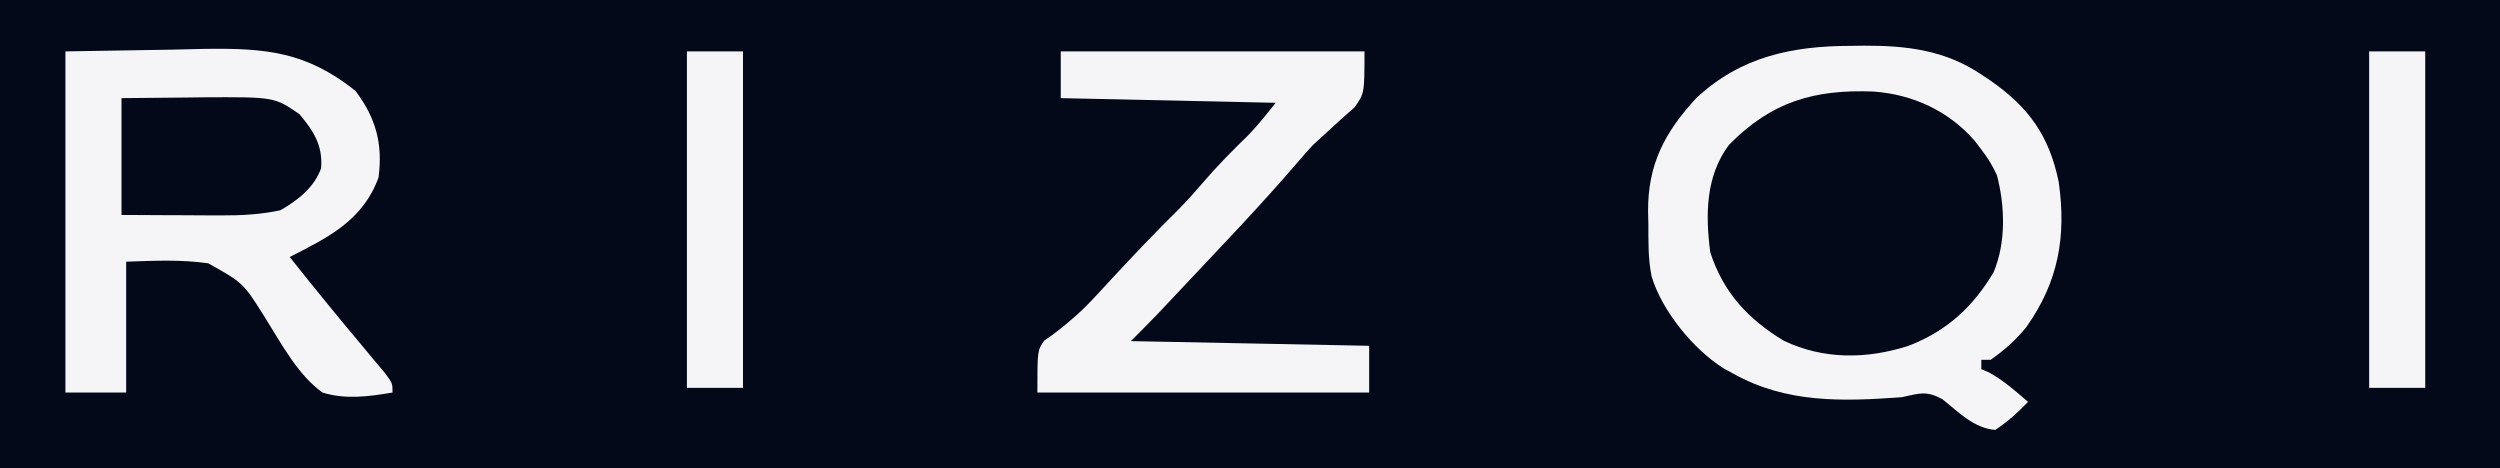
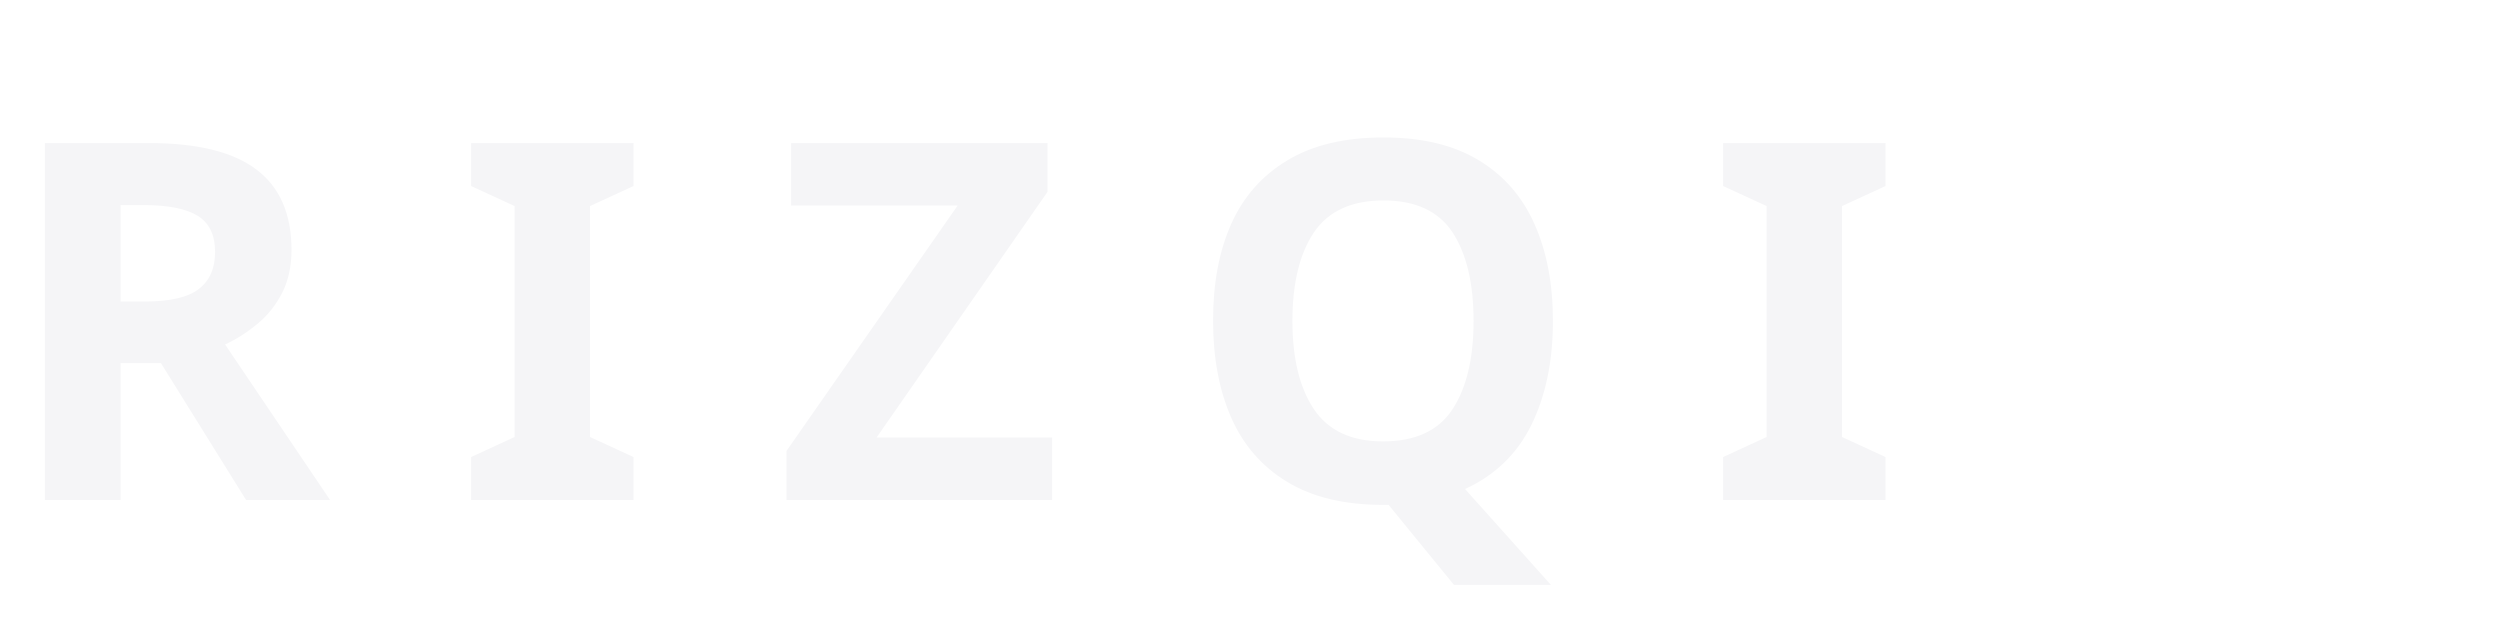
- <svg xmlns="http://www.w3.org/2000/svg" viewBox="245 575 535 100">
-   <path fill="#04091a" d="M0 0h1024v1024H0z" />
-   <path fill="#155e46" d="m365 176 82.875-.062 26.082-.028c10.582-.005 10.582-.005 15.55-.005q5.16-.002 10.318-.01 6.614-.011 13.227-.008 2.407 0 4.813-.006c14.224-.033 28.7.02 42.76 2.369l2.368.392C588.175 183.08 612.061 195.83 630 214l2.61 2.613c23.693 24.835 32.24 55.384 31.513 89.018-.926 25.366-13.21 48.95-30.123 67.369l-2.21 2.46C612.95 395.42 588.015 404.635 562 411c5.739 6.679 11.846 12.956 18.063 19.188l2.288 2.302c4.17 4.159 8.428 8.147 12.891 11.989 2.204 1.907 4.32 3.903 6.446 5.896 16.176 14.569 39.698 30.007 61.437 34.188 6.428 1.244 6.428 1.244 9.176 2.43 4.14 1.545 8.396 1.984 12.761 2.57l2.827.391c6.692.908 13.369 1.641 20.111 2.046-1.613 3.225-4.95 3.73-8.187 4.875l-2.252.798c-33.332 11.2-70.163 10.066-101.811-5.548-14.09-7.199-26.813-16.282-38.445-27.004a246 246 0 0 0-6.43-5.683c-4.157-3.62-8.013-7.509-11.875-11.438l-2.437-2.375c-2.147-2.199-4.162-4.442-6.188-6.75-4.813-5.373-9.857-10.505-14.937-15.625l-2.435-2.473c-12.463-12.484-27.27-21.306-43.102-28.853q-1.942-.946-3.857-1.946c-4.73-2.465-9.433-4.223-14.544-5.728l-2.203-.668A925 925 0 0 0 444 382v-1l3.408-.025q15.912-.116 31.824-.263 8.18-.076 16.36-.134 7.898-.056 15.795-.136 3.01-.028 6.02-.045c2.815-.017 5.63-.046 8.445-.078l2.502-.007c4.925-.07 8.961-.789 13.646-2.312q2.743-.451 5.5-.812c22.076-3.63 40.373-14.884 53.465-33.079 13.692-20.919 17.062-45.285 12.84-69.722-4.9-20.621-16.682-37.118-34.724-48.356A487 487 0 0 0 574 223l-2.148-1.277C527.078 197.38 437.68 211.216 410 211v290h-45z" />
-   <path fill="#e6c977" d="m530 221 2.309.57c17.716 4.616 33.42 15.24 43.691 30.43a139 139 0 0 1 8 16l.878 2.007c2.67 6.854 2.567 13.59 2.497 20.868l.035 3.645c-.058 17.757-6.367 33.434-18.41 46.48l-1.64 1.918c-5.423 5.984-12.504 9.955-19.36 14.082l-2.086 1.32c-16.065 9.232-36.902 8.367-54.217 4.08-19.862-5.507-33.952-18.2-44.697-35.4l-1.613-2.52c-1.515-2.709-2.532-5.349-3.512-8.293l-1.008-2.957c-3.951-14.72-4.255-34.333 2.133-48.23l.797-1.79c8.667-19.067 23.705-32.4 43.203-40.21 13.548-4.79 29.17-6.542 43-2" />
-   <path fill="#155e46" d="M680 710c4.623 3.738 8.637 8.327 9.454 14.343l-.063 3.587-.04 3.906-.101 4.039q-.03 2.055-.055 4.11-.07 5.008-.195 10.015a63433 63433 0 0 1-143.225.385l-3.04.005c-16.253.03-32.506.086-48.759.15q-25.008.097-50.016.119-15.436.014-30.873.096-10.58.055-21.159.04c-4.072-.005-8.143.002-12.215.04q-5.59.048-11.18.011a329 329 0 0 0-5.964.058c-8.423-.1-8.423-.1-11.705-2.404-3.461-3.846-4.601-6.816-4.45-12.09l.059-3.623.152-3.725.082-3.806q.106-4.629.293-9.256-2.144.181-4.285.387l-2.41.217c-3.48.598-5.652 2.131-8.305 4.396-2.108 3.27-2.24 5.916-2.238 9.762l-.05 3.392a701 701 0 0 0-.015 7.008c-.155 8.767-1.769 14.743-7.908 21.143-12.07 8.759-24.171 9.853-38.789 8.695-7.284-1.484-13.128-5.43-18-11-4.47-6.93-5.84-13.823-5-22 .985-3.824 2.112-7.521 4-11 3.937-1.312 6.125-.243 10 1l-1 3.188c-1.67 6.8-2.654 15.282.375 21.812 4.41 5.04 9.162 7.597 15.852 8.375 9.248.173 17.147-.288 24.265-6.547 4.973-6.03 4.97-11.778 5.07-19.265.3-17.425.3-17.425 7.438-24.563 5.82-4.082 12.073-3.336 18.875-3.187L357 708v32h287l-3-8c-.753-5.172-.681-9.555 1.563-14.312C653.47 705.66 665.017 702.664 680 710" />
-   <path fill="#04091a" d="m641.188 584.813 2.712-.038c9.302-.02 17.481.981 25.288 6.288l1.807 1.21c8.175 5.691 12.559 11.83 14.571 21.68 1.66 11.66-.062 21.382-6.945 31.063-2.306 2.823-4.639 4.883-7.621 6.984h-2v2l1.625.688c3.16 1.746 5.643 3.952 8.375 6.312-2.257 2.335-4.28 4.187-7 6-4.631-.365-7.87-3.828-11.367-6.602-3.46-1.837-4.824-1.228-8.633-.398-12.632.92-24.689 1.321-36-5l-2.086-1.129c-6.52-4.085-13.268-12.35-15.472-19.741-.782-3.765-.668-7.547-.692-11.38l-.062-2.488c-.064-10.064 3.538-16.93 10.312-24.262 9.513-8.902 20.581-11.179 33.188-11.187" />
-   <path fill="#d0af5c" d="m530 221 2.309.57c17.716 4.616 33.42 15.24 43.691 30.43a139 139 0 0 1 8 16l.878 2.007c2.67 6.854 2.567 13.59 2.497 20.868l.035 3.645c-.058 17.757-6.367 33.434-18.41 46.48l-1.64 1.918c-5.423 5.984-12.504 9.955-19.36 14.082l-2.086 1.32c-16.065 9.232-36.902 8.367-54.217 4.08-19.862-5.507-33.952-18.2-44.697-35.4l-1.613-2.52c-1.515-2.709-2.532-5.349-3.512-8.293l-1.008-2.957c-3.951-14.72-4.255-34.333 2.133-48.23l.797-1.79c8.667-19.067 23.705-32.4 43.203-40.21 13.548-4.79 29.17-6.542 43-2m-42 9a167 167 0 0 0-.25 4.375c-.23 2.457-.23 2.457-.75 4.625-2.562 2.063-2.562 2.063-5 3 3 1.333 3 1.333 6 0l-1.836.96c-14.643 8.156-24.017 20.662-28.601 36.602-1.613 6.778-2.328 13.483-2.563 20.438l-2.875-.625L449 299c-2.397 2.397-2.347 3.079-2.437 6.375.306 11.839 7.27 20.768 14.437 29.625l1.34 1.84c8.162 10.95 24.566 18.263 37.66 21.16 3.555.409 7.05.477 10.625.438l2.89-.02c19.362-.421 35.913-7.696 50.06-20.809C570.45 330.213 578 318.513 578 308h-8c-1.125-7.625-1.125-7.625 0-11 .994-15.776-2.358-28.467-12.792-40.69-7.08-7.913-15.243-13.545-25.208-17.31 14.416 4.938 25.894 14.055 32.938 27.75A302 302 0 0 1 570 278l1-3c3.563-1.187 3.563-1.187 7-2v5l-1-3-4 1 1 5h6c-.604-12.09-5.748-21.528-13-31l-2.187-3.062c-2.026-2.166-3.028-2.288-5.813-2.938l-.762-1.781c-4.527-8.112-17.666-11.722-26.023-14.309L529 227l-1.89-.544c-8.936-1.93-32.025-3.54-39.11 3.544" />
-   <path fill="#f5f5f7" d="m259 586 22.75-.375 7.104-.166c13.078-.176 21.71.622 32.209 8.979 4.41 5.832 5.894 11.39 4.937 18.562-3.357 9.187-10.74 12.79-19 17a890 890 0 0 0 15.703 19.238L325 652l2.297 2.73C329 657 329 657 329 659c-5.044.858-10.048 1.543-15 0-5.34-3.855-8.756-10.44-12.212-15.923-4.724-7.539-4.724-7.539-12.224-11.73-5.979-.837-11.44-.553-17.564-.347v28h-13z" />
-   <path fill="#f5f5f7" d="m641.188 584.813 2.712-.038c9.302-.02 17.481.981 25.288 6.288l1.807 1.21c8.175 5.691 12.559 11.83 14.571 21.68 1.66 11.66-.062 21.382-6.945 31.063-2.306 2.823-4.639 4.883-7.621 6.984h-2v2l1.625.688c3.16 1.746 5.643 3.952 8.375 6.312-2.257 2.335-4.28 4.187-7 6-4.631-.365-7.87-3.828-11.367-6.602-3.46-1.837-4.824-1.228-8.633-.398-12.632.92-24.689 1.321-36-5l-2.086-1.129c-6.52-4.085-13.268-12.35-15.472-19.741-.782-3.765-.668-7.547-.692-11.38l-.062-2.488c-.064-10.064 3.538-16.93 10.312-24.262 9.513-8.902 20.581-11.179 33.188-11.187M615 606c-5.008 6.695-5.056 14.971-4 23 2.775 8.575 8.111 14.342 15.758 18.93 8.544 4.078 17.914 3.927 26.754 1.043 8.157-3.189 13.681-8.249 18.129-15.735 2.662-6.343 2.437-14.12.703-20.746-.935-2.055-1.967-3.704-3.344-5.492l-1.402-1.855c-5.583-6.402-13.175-9.915-21.614-10.555C633.26 594.098 624.1 596.72 615 606" />
-   <path fill="#f5f5f7" d="M472 586h65c0 9 0 9-2.16 12.004l-2.903 2.558q-1.537 1.41-3.07 2.825L526 606a118 118 0 0 0-3.437 3.875c-7.71 9-15.948 17.555-24.063 26.188l-2.068 2.2-1.963 2.085-1.737 1.844c-1.881 1.964-3.808 3.884-5.732 5.808l51 1v10h-71c0-9 0-9 1.469-11.114l2.031-1.421c3.098-2.368 5.839-4.729 8.5-7.586l2-2.147 2-2.17c4.64-5.006 9.32-9.938 14.19-14.722 1.853-1.884 3.59-3.835 5.31-5.84 3.034-3.534 6.26-6.806 9.605-10.043 2.115-2.184 3.996-4.584 5.895-6.957l-46-1z" />
-   <path fill="#c59c49" d="m458 292 2 1 .25 3.625c1.164 12.395 7.951 25.104 17.016 33.465 9.153 7.363 17.912 11.031 29.484 12.598l2.883.431c11.35 1.563 23.408.395 33.246-5.986A111 111 0 0 0 550 331l2.75-2.562L555 326l1.418-1.367c4.684-4.84 6.866-10.542 9.285-16.719C567 305 567 305 569 304l2 4h7c-2.88 17.285-13.187 29.914-27 40-16.262 9.933-36.129 12.306-54.754 9.418C476.927 352.123 462.483 339.63 452 323c-3.822-6.936-6.517-13.984-5-22 2-2 2-2 4.938-2.125L455 300a132 132 0 0 1 3 8c5.99 15.547 14.457 27.72 30 35l2.996 1.43c10.428 4.348 20.837 4.488 32.004 4.57v-2l2.555-.621 3.32-.817 3.305-.808c2.745-.633 2.745-.633 4.82-1.754l-2.125.938c-6.936 2.563-14.2 2.346-21.5 2.437l-3.371.113c-15.017.158-26.408-7.08-37.129-17.05-7.608-7.849-14.367-18.405-15.07-29.528l.07-2.848.055-2.902z" />
-   <path fill="#9c743a" d="M510 253h6v8l2.875-.25c4.99 0 9.898 1.626 14.125 4.25.879 1.938.879 1.938 1 4-1.437 3.25-1.437 3.25-3 6l-2.437-.875c-4.157-1.313-8.3-2.22-12.563-3.125v14l4.5.688c5.23 1.04 9.38 2.909 13.5 6.312 3.21 4.815 3.811 10.266 3 16-2.956 5.693-6.502 9.124-12.562 11.25C521 320 521 320 517 320v9h-8v-9l-3.25.375c-6.262.068-11.432-3.397-16.75-6.375.684-3.95 1.788-6.635 4-10 2.753 1.052 5.332 2.177 7.938 3.563 3.424 1.775 3.424 1.775 9.062 2.437v-16h-8c-2.39-.988-2.39-.988-4.25-2.312l-1.89-1.301L494 289l-2.2-1.312C490 286 490 286 489.435 283.363c.009-7.09.699-12.02 5.566-17.363 4.683-4.151 8.967-4.732 15-5z" />
-   <path fill="#f3d87f" d="M557.504 240.57C559 242 559 242 560 245l1.785.352c5.1 1.493 8.397 8.341 11.215 12.648 1.921 3.584 3.533 7.21 5 11l1.313 3.313c.763 2.986.833 5.617.687 8.687h-6l-1-5 4-1 1 3v-5c-3.488.77-3.488.77-7 2l-1 3-1.031-2.457C561.762 259.078 552.137 248.168 536 240h-2l1.871.848c15.909 7.53 26.168 19.03 33.008 35.234 2.971 9.537 2.28 21.857-1.879 30.918l-2 2c.895-6.518.895-6.518 1.512-9.34 2.38-12.967-.374-25.702-7.512-36.723a96 96 0 0 0-3-3.937c-.755-.977-1.51-1.954-2.29-2.96-8.427-10.014-23.116-16.339-35.91-17.513-8.902-.47-16.34 1.105-24.628 4.282-2.75 1.033-5.281 1.718-8.172 2.191l3-3-3 1-3-1 2.438-.937c2.723-1.769 2.723-1.769 3.117-4.266A84 84 0 0 0 488 230c23.467-9.306 49.54-4.292 69.504 10.57" />
-   <path fill="#c79e56" d="M528 221v1c-.664-.01-1.328-.02-2.013-.032-22.828-.313-43.278 1.13-61.19 17.122-4.832 5.136-8.893 11.055-12.797 16.91h-2c-.182.545-.364 1.09-.55 1.652C447 265 447 265 446.242 266.828c-2.725 7.022-2.78 13.83-2.743 21.297l.015 3.914c.176 9.602 1.292 17.232 5.485 25.961l1.352 3.168c7.144 15.745 19.426 26.842 35.246 33.613 18.558 6.648 39.948 6.224 58.117-1.601 3.312-1.71 6.348-3.74 9.375-5.91 2.358-1.568 4.331-2.238 7.16-2.395 7.551-2.403 12.908-11.366 16.75-17.875 3.236-6.763 4.606-13.547 5.508-20.957.492-3.043.492-3.043 1.539-5.875 1.232-4.096 1.172-7.796 1.078-12.043l-.027-2.375c-.024-1.917-.06-3.833-.098-5.75l2 1c.088 3.77.14 7.541.188 11.313l.076 3.189c.16 17.318-6.588 32.849-18.264 45.498l-1.64 1.918c-5.423 5.984-12.504 9.955-19.36 14.082l-2.086 1.32c-16.065 9.232-36.902 8.367-54.217 4.08-19.861-5.507-33.951-18.2-44.696-35.4l-1.613-2.52c-1.515-2.709-2.532-5.349-3.512-8.293l-1.008-2.957c-3.951-14.72-4.255-34.333 2.133-48.23l.797-1.79c8.667-19.067 23.705-32.4 43.203-40.21 11.793-4.169 29.323-7.945 41-2" />
-   <path fill="#04091a" d="M271 596q6.75-.08 13.5-.125c1.268-.017 2.537-.034 3.844-.05 15.388-.08 15.388-.08 20.75 3.62 3.05 3.643 5.005 6.68 4.625 11.559-1.496 4.153-4.987 6.843-8.719 8.996-4.279.907-8.345 1.118-12.71 1.098l-3.77-.01-3.895-.025-3.965-.014q-4.83-.02-9.66-.049z" />
-   <path fill="#f5f5f7" d="M752 586h12v72h-12z" />
-   <path fill="#f5f5f7" d="M392 586h12v72h-12z" />
-   <path fill="#155e46" d="M715 709h11q.074 8.51.11 17.023.015 2.89.04 5.781c.025 2.783.037 5.565.045 8.348l.032 2.577c.001 8.218-.65 15.738-6.543 21.83-6.264 5.362-12.823 4.79-20.684 4.441v-8l1.793-.078c5.257-.377 8.384-.98 12.207-4.922 1.164-2.329 1.155-3.763 1.205-6.358l.06-2.73.051-2.951.063-3.018q.098-4.785.183-9.568l.131-6.477q.161-7.948.307-15.898" />
-   <path fill="#155e46" d="M753 710h10q.111 9.207.165 18.414.022 3.13.061 6.26c.037 3.005.054 6.011.067 9.017.015.927.03 1.853.047 2.807.002 6.563-.747 11.637-5.313 16.682l-2.09 1.695-2.097 1.742c-3.689 2.773-6.388 2.487-10.965 2.446l-3.883-.028L736 769v-8l1.793-.113c6.617-.526 6.617-.526 12.207-3.887 2.261-5.158 2.34-10.025 2.414-15.555l.059-2.732c.06-2.862.106-5.725.152-8.588l.117-5.844q.142-7.14.258-14.281" />
-   <path fill="#04091a" d="M671.688 716.063c4.064 2.377 6.124 4.424 7.312 8.937.316 5.027.233 9.972 0 15-17.265.754-17.265.754-24-4-3.42-3.757-3.567-6.659-3.422-11.59.651-3.72 2.439-5.24 5.422-7.41 4.61-3.227 9.512-2.429 14.688-.937" />
-   <path fill="#c09b4a" d="M568 308h10c-2.878 17.266-13.179 29.942-27 40a78.6 78.6 0 0 1-10 5l-2.586 1.129c-3.242 1.17-5.16.955-8.414-.129-1.375-2.562-1.375-2.562-2-5 2.993.998 3.948 1.752 6 4v-6l5-1v3h2v-5h2l2 4c1.604-1.185 1.604-1.185 3-3 .25-2.626.25-2.626 0-5l4 3-.562-2.375C551 338 551 338 552 336l6 3-2-3v-3l3 1 1-2h-2c-.99-6.432 2.419-10.067 6-15 2.111-3.276 3.038-5.153 4-9" />
-   <path fill="#b48f47" d="m458 292 2 1 .25 3.625c1.164 12.395 7.951 25.104 17.016 33.465 9.153 7.363 17.912 11.031 29.484 12.598l2.883.431c11.35 1.563 23.408.395 33.246-5.986A111 111 0 0 0 550 331l2.75-2.562L555 326l1.418-1.367c4.684-4.84 6.866-10.542 9.285-16.719C567 305 567 305 569 304c-.3 8.082-3.693 13.81-8.652 20.094-1.793 2.536-2.002 4.86-2.348 7.906h2l-1 4-3-3 2 6-6-3v7l-3-1v4h-3l-1 3c-2-1-2-1-3.125-4.062L541 342c-2.244.499-4.25 1.105-6.375 2-6.791 2.587-14.085 2.286-21.25 2.375l-3.371.113c-15.017.158-26.408-7.08-37.129-17.05-7.608-7.849-14.367-18.405-15.07-29.528l.07-2.848.055-2.902z" />
-   <path fill="#e0bf62" d="M470 253c-1.34 2.798-2.849 5.354-4.562 7.938-1.952 3.09-2.893 5.426-3.438 9.062q-.69 1.886-1.437 3.75c-3.397 8.915-4.05 17.764-4.563 27.25l-7-1-2 6h-1c-1.304-5.936-1.11-11.833-1.062-17.875l.013-3.242q.018-3.942.049-7.883l2-1c.652-2.025.652-2.025 1-4h5l-4-1v-3l7-2-1-4 4-1v3h2v-7h4l1-2-2-1c2.076-.553 3.844-1 6-1" />
-   <path fill="#e9ca6a" d="M528 238c11.593.914 21.245 7.206 29.04 15.652C562.857 260.62 567.05 267.39 570 276l2.313-1.5C575 273 575 273 578 273v5l-2-1 1-2-3 2v4l7-1c.329 12.402.447 23.977-3 36h-2l2-8-9 1c-1.125-8.625-1.125-8.625 0-12 1.035-16.428-2.818-29.138-13.687-41.75-7.836-8.223-16.543-12.896-27.313-16.25z" />
-   <path fill="#f3d68d" d="m516.875 220.75 3.395-.062c9.084-.043 16.63 1.652 24.855 5.5l2.258 1.042L549 228v2a85 85 0 0 0 4.75 2.875c9.76 6.058 19.937 15.21 24.25 26.125.14 2.785.14 2.785 0 5-2.735-2.477-4.51-5.24-6.437-8.375-9.31-15.12-25.287-25.396-42.5-29.625-19.353-3.42-39.202-.833-55.688 10.25l-2.914 2.078C468 240 468 240 465 241c.365-2.58.702-3.735 2.68-5.492A336 336 0 0 1 475 231l2.691-1.613c12.724-7.294 24.742-8.571 39.184-8.637" />
-   <path fill="#c4a456" d="M543.063 246.5A202 202 0 0 1 548 250l1.797 1.277c9.57 7.326 16.046 20.024 18.203 31.723 1.469 15.067-2.965 28.721-12.07 40.73-4.677 5.516-9.327 9.304-15.93 12.27v-2a105 105 0 0 1 5.313-3.875c9.064-6.232 16.263-18.022 19.285-28.668 2.374-14.498-.932-27.412-8.645-39.742C548.082 250.774 534.23 243.345 521 241c-15.623-1.388-28.77 2.014-40.812 12.063A215 215 0 0 0 477 256l-2.687 2.5c-3.004 3.247-5.396 6.666-7.375 10.625-1.084 2.167-2.444 3.973-3.938 5.875.959-7.14 3.22-11.657 8-17l2.043-2.29c18.973-20.08 46.678-23.606 70.02-9.21" />
-   <path fill="#b88e40" d="M451.938 298.875 455 300c.769 1.87 1.522 3.748 2.177 5.66 1.425 4.05 3.249 7.928 5.01 11.84l1.116 2.492A3104 3104 0 0 0 466 326l-3-1-2 5 6-1v7h-3l-1-2-1.812-.285c-5.621-1.837-8.975-10.414-11.594-15.383-2.508-5.633-3.612-11.177-2.594-17.332 2-2 2-2 4.938-2.125" />
-   <path fill="#d2ad57" d="m468 239 2 1-1 2h2l.313 1.875c.562 2.49.562 2.49 3.687 4.125l-3 1v2l5-4 2 1-1.977 1.871c-5.49 5.32-10.114 10.55-14.023 17.129l-1-2 8-12c-2 .791-2 .791-4 2l-1 3-4-1 .563 2.375C462 262 462 262 461 264h-2v-3l-3 1v4c-2.647 1.46-3.894 2-7 2v3h5v3l-6-2-1 5c-1.924-5.812.661-11.237 3.223-16.523C454.883 252.245 461.32 245.62 468 239" />
-   <path fill="#d3b06b" d="M528 221v1c-.664-.01-1.328-.02-2.013-.032-22.828-.313-43.278 1.13-61.19 17.122-4.832 5.136-8.893 11.055-12.797 16.91h-2c-.182.545-.364 1.09-.55 1.652C447 265 447 265 446.226 266.77c-3.014 7.489-2.492 15.124-2.29 23.043.048 2.11.092 4.22.123 6.33.028 1.9.073 3.8.12 5.701-.172 3.022-.583 4.633-2.18 7.157-.889-3.1-1.185-5.985-1.316-9.203l-.127-2.969-.12-3.078-.13-3.125q-.159-3.812-.307-7.625h-1c.89-17.52 10.43-33.247 23-45 15.264-13.115 45.692-27.34 66-17" />
-   <path fill="#e8c677" d="M548 229c12.409 3.561 22.694 14.044 29.158 24.954C587.72 273.064 587.72 273.064 586 283q.01 3.375.125 6.75c.045 5.414-.547 9.676-2.34 14.754-.894 2.844-1.31 5.607-1.722 8.558-.827 5.375-2.22 10.262-5.063 14.938l-2 1c.75-5.507.75-5.507 1.972-7.925 7.076-14.286 7.065-35.613 2.262-50.438a349 349 0 0 0-1.597-4.559C577 264 577 264 576.75 260.563c-2.187-10.389-12.42-19.853-20.836-25.711a229 229 0 0 0-5.86-3.575L548 230z" />
-   <path fill="#bb9b53" d="m458 292 2 1 .25 3.625c1.164 12.395 7.951 25.104 17.016 33.465 9.094 7.315 17.786 11.036 29.296 12.598l2.974.411c6.366.814 12.062 1.05 18.417.03L530 343l2 2c-6.234 1.143-12.302 1.296-18.625 1.375l-3.371.113c-15.017.158-26.408-7.08-37.129-17.05-7.608-7.849-14.367-18.405-15.07-29.528l.07-2.848.055-2.902z" />
-   <path fill="#c59f49" d="m540 342 2 2c-.375 2.625-.375 2.625-1 5h-2v-3l-4 1-1 6c-2.993-.998-3.948-1.752-6-4l2 5h2v2c-5.936 1.304-11.833 1.11-17.875 1.063l-3.242-.014q-3.941-.018-7.883-.049l2-5 1.688 1.063c2.914 1.181 4.362.946 7.312-.063l2-3 4 1h-2v3h2l.75-3.312c.805-1.938.805-1.938 2.25-3.688 2.979-1.174 5.848-1.807 8.992-2.395 2.872-.578 5.331-1.435 8.008-2.605" />
-   <path fill="#eccc6e" d="M470 253c-1.663 3.558-3.75 6.763-5.875 10.063-3.225 5.091-5.554 10.128-7.336 15.89C456 281 456 281 454 282v-3l-7 1 1-8h5l-4-1v-3l7-2-1-4 4-1v3h2v-7h4l1-2-2-1c2.076-.553 3.844-1 6-1" />
-   <path fill="#d5af53" d="M570 308h8c-1.943 11.66-7.381 21.074-15 30-.99-3.426-.715-5.516 0-9l-1-3h6v-3h-2v2h-3v-3l4-1 .313-1.937L568 317l3-1-3-3z" />
-   <path fill="#eece7a" d="m464 239 2 3-1.469 1.293C455.777 251.458 449.612 261.277 447 273l-.517 1.822C443.82 286.827 445.352 301.38 449 313q.596 2.156 1.188 4.313L451 320h-2q-1.222-3.124-2.437-6.25l-1.372-3.516c-5.153-13.99-4.523-34.214 1.52-47.8L448 260l1.164-2.34L450 256h2l.68-1.578c1.814-3.329 4.11-6.195 6.445-9.172l1.418-1.824Q462.269 241.21 464 239" />
-   <path fill="#edcf71" d="M537.285 229.566c6.427 2.305 12.496 4.924 17.715 9.434v2l-2.375.25c-2.772.478-2.772.478-3.937 2.813L548 246c-5.288-1.813-8.886-4.329-12-9-.125-2.687-.125-2.687 0-5h-3v-2c2-1 2-1 4.285-.434" />
-   <path fill="#c39e4e" d="m468 239 2 1-1 2h2l.313 1.875c.562 2.49.562 2.49 3.687 4.125l-3 1v2l5-4 2 1-1.977 1.871c-5.49 5.32-10.114 10.55-14.023 17.129l-1-2 8-12-5 1-.875-2.875c-.893-3.177-.893-3.177-3.125-5.125z" />
-   <path fill="#b08943" d="M451.938 298.875C455 300 455 300 455.988 301.609c.797 2.109 1.42 4.217 2.012 6.391l1.313 3.688c.76 3.66.637 5.154-1.313 8.312l-3 1 1-3h2v-2h-2v-4l-2.375-.437C451 311 451 311 449 310l-1 3c-1.239-2.478-1.167-4.237-1.187-7l-.043-2.687c.369-3.706 1.55-4.284 5.168-4.438" />
-   <path fill="#edcf70" d="m498 227 2 8-9 3 4.125-1c3.7-.83 7.067-1.195 10.875-1-3.043 2.029-5.107 2.664-8.625 3.5l-3.21.77A922 922 0 0 1 482 243c1.634-1.708 2.87-2.935 5-4 .467-2.126.467-2.126.625-4.562l.227-2.504L488 230q1.935-.755 3.875-1.5l2.18-.844C496 227 496 227 498 227" />
-   <path fill="#cca34e" d="M462 324c5.249 2.125 9.06 5.153 12 10v4h-2v-3h-2v4l5 2v-2h2c-.187 1.875-.187 1.875-1 4-2.562 1.25-2.562 1.25-5 2a451 451 0 0 1-3.875-3.25l-2.18-1.828c-1.916-1.893-2.91-3.459-3.945-5.922h2l1-2v4h3v-7l-6 1z" />
-   <path fill="#cfae59" d="M528 238c11.593.914 21.245 7.206 29.04 15.652 10.234 12.253 14.138 23.086 14.148 38.91l.037 3.155.005 3.037.013 2.76c-.255 2.611-.92 4.242-2.243 6.486-1.125-7.625-1.125-7.625 0-11 1.035-16.428-2.818-29.138-13.687-41.75-7.836-8.223-16.543-12.896-27.313-16.25z" />
-   <path fill="#d6b056" d="m548 340 2 4h5c-4.606 5.653-12.262 8.603-19 11-3.187-.062-3.187-.062-6-1-1.375-2.562-1.375-2.562-2-5 2.993.998 3.948 1.752 6 4v-6l5-1v3h2v-5h2l2 4c1.604-1.185 1.604-1.185 3-3 .25-2.626.25-2.626 0-5" />
-   <path fill="#e0be81" d="M548 229c12.409 3.561 22.694 14.044 29.158 24.954 10.605 19.185 10.605 19.185 9.4 25.28L586 281c-2.503-3.755-3.622-7.056-4.625-11.437-4.614-16.647-16.61-29.7-31.355-38.32L548 230z" />
-   <path fill="#dab55c" d="M445 279h1v13l3-2c5.556.556 5.556.556 7 2 .072 1.52.084 3.042.063 4.563l-.028 2.503L456 301l-7-1-2 6h-1c-1.205-5.635-1.113-11.145-1.062-16.875l.013-2.953q.018-3.585.049-7.172" />
-   <path fill="#155e46" d="M725 689c2 3 2 3 1.75 5.563C726 697 726 697 724 699c-3.137.334-5.166.528-7.875-1.187-1.532-2.468-1.553-3.958-1.125-6.813 2.403-4.24 5.785-3.073 10-2" />
-   <path fill="#155e46" d="M660 688c1.875 1.188 1.875 1.188 3 3 .438 2.5.438 2.5 0 5-2.128 2.286-3.474 2.923-6.562 3.375C654 699 654 699 652.188 697.813c-1.613-2.462-1.621-3.924-1.188-6.813 2.265-3.649 4.968-3.504 9-3" />
-   <path fill="#155e46" d="M291 777c1.938 1.125 1.938 1.125 3 3-.125 3.063-.125 3.063-1 6-3.233 2.155-4.252 2.469-8 2-1.812-1.187-1.812-1.187-3-3-.428-2.855-.407-4.345 1.125-6.812 2.747-1.74 4.693-1.586 7.875-1.188" />
-   <path fill="#155e46" d="M677 689c2 3 2 3 1.813 5.563C678 697 678 697 675 699c-6.566-.566-6.566-.566-8-2-.266-3.058-.434-5.208 1.063-7.937 3.153-1.73 5.562-.922 8.937-.063" />
-   <path fill="#d5ac56" d="m495 358 3.438.5c10.4 1.154 21.213 1.005 31.562-.5l-1 4c-3.966.723-7.808 1.165-11.836 1.316l-3.223.127-3.316.12-3.387.13q-4.119.159-8.238.307v-3h-3z" />
-   <path fill="#155e46" d="M302.938 776.688c3.062.312 3.062.312 4.937 1.5 1.532 2.467 1.553 3.957 1.125 6.812-1.187 1.813-1.187 1.813-3 3-2.437.438-2.437.438-5 0-2.375-1.687-2.375-1.687-4-4 .213-4.482 1.227-6.811 5.938-7.312" />
-   <path fill="#f4da85" d="M557 258c6.86 5.85 12.056 14.981 13 24 .532 8.611.665 17.014-3 25l-2 2c.895-6.518.895-6.518 1.512-9.34 2.664-14.515-1.287-27.675-9.512-39.66z" />
-   <path fill="#b2954d" d="M517 239c11.55-1.074 21.918 4.406 31 11l1.805 1.281c4.878 3.741 9.334 8.769 11.07 14.719l.125 2c-2.314-2.149-4.074-4.12-5.75-6.812-8.6-12.185-23.96-18.59-38.25-21.188z" />
-   <path fill="#ddc07f" d="M528 221v1c-.664-.01-1.328-.02-2.013-.032-25.393-.657-25.393-.657-48.585 8.755C475 232 475 232 472.688 231.687L471 231c15.56-8.525 39.417-18.952 57-10" />
-   <path fill="#c7a352" d="M488 338a618 618 0 0 1 5.62 2.186c4.27 1.46 8.669 1.983 13.13 2.564l2.933.398c6.302.787 11.98.99 18.27-.02L530 343l2 2c-6.234 1.143-12.302 1.296-18.625 1.375l-3.371.113c-8.242.087-14.737-1.543-22.004-5.488l-2-2z" />
-   <path fill="#c89e58" d="M473 353c8.566.185 15.284 2.35 23 6v2l6-1v3c-10.343.962-20.415-3.587-29-9z" />
-   <path fill="#dbb666" d="m541 340 2 1c-6.68 3.852-12.264 5.819-20 6v2c-3.417.058-6.833.094-10.25.125l-2.934.05-2.832.02-2.602.032c-2.561-.244-4.177-.937-6.382-2.227 3.162-.92 6.072-1.162 9.36-1.246l3.132-.1q3.234-.09 6.469-.172c7.398-.243 14.164-.859 20.914-4.17z" />
-   <path fill="#c8a159" d="M440 282h1l1 23h2c1.901 6.465 1.901 6.465 2.438 9.375.853 3.981 2.23 7.781 3.562 11.625-2.792-2.408-3.897-4.761-5.187-8.187l-1.043-2.731L443 313l-2 1c-1.657-7.413-2.193-14.617-2.187-22.187l-.002-2.576c.054-6.102.054-6.102 1.189-7.237" />
-   <path fill="#e6ca8c" d="m564 307 2 3c-4.926 10.826-10.323 18.089-19.562 25.438l-1.643 1.326c-3.55 2.714-6.347 3.868-10.795 4.236 2.984-3.219 6.092-5.439 9.813-7.75 10.461-6.932 15.053-15.14 20.187-26.25" />
-   <path fill="#dabb63" d="M517 296c6 2 6 2 8 4 .479 3.672.474 5.356-1.75 8.375C521 310 521 310 517 310z" />
-   <path fill="#bd9541" d="m523 348 3 1-1 1-1 7h-21l2-5 1.688 1.063c2.914 1.181 4.362.946 7.312-.063l2-3 4 1h-2v3h2z" />
-   <path fill="#99783d" d="M568 304c1.3 2.957.952 4.137-.125 7.25-5.23 10.998-13.255 21.485-23.875 27.75h-2v-2c1.574-1.332 1.574-1.332 3.688-2.812 3.433-2.499 6.416-5.063 9.312-8.188l1.426-1.375c4.68-4.837 6.907-10.557 9.375-16.71C567 305 567 305 568 304" />
-   <path fill="#ba904d" d="M536 296c2.152 3.228 2.2 4.284 2 8h2c-1.21 6.449-4.02 10.7-9 15-3.784 2.05-7.843 2.977-12 4l-1 5h-1v-8l2.195-.48c6.788-1.639 11.986-3.162 15.95-9.29 1.12-2.921 1.048-5.361.98-8.48l-.055-3.266z" />
-   <path fill="#d9ac53" d="M572 328h2l1 3c-3.326 5.579-8.104 10.756-13 15h-4c1.439-3.338 3.237-5.396 5.875-7.875 2.495-2.414 4.658-4.68 6.5-7.625z" />
-   <path fill="#f6dd84" d="M576 268c2 1 2 1 3.125 3.688.864 3.27 1.035 5.95.875 9.312h-6l-1-5 4-1 1 3v-5c-3.488.77-3.488.77-7 2l-1 3c-2.125-4.625-2.125-4.625-1-8h7z" />
-   <path fill="#b58a45" d="m449 310 7 2v4h2c0 2 0 2-1.5 3.625L455 321l4-1-1 3h-6c-2.219-4.622-3.383-7.768-3-13" />
-   <path fill="#e6c877" d="m521 236 7 1v2l2.375.188c11.156 2.5 20.81 9.8 27.625 18.812h-3a976 976 0 0 1-4-5c-2.129-1.646-4.18-3.124-6.437-4.562l-1.844-1.19c-5.104-3.156-10.217-4.934-16.074-6.299-3.05-1.094-4.003-2.212-5.645-4.949" />
-   <path fill="#d9b061" d="m585 280 2 1c.059 3.812.094 7.625.125 11.438.017 1.069.034 2.138.05 3.24.04 6.446-.51 12.09-2.175 18.322h-3c-.279-4.276.03-7.345 1.5-11.375 2.42-7.319 1.738-15.017 1.5-22.625" />
-   <path fill="#c79d47" d="M568 308h1l-.187 2.25c.218 3.204 1.09 4.39 3.187 6.75h-4v5h-5v3h3v-2h2v3l-7 1c-.64-1.762-.64-1.762-1-4 .89-1.895.89-1.895 2.25-3.812 2.439-3.621 4.145-7.134 5.75-11.188" />
-   <path fill="#d4b868" d="M510 271v12c-4-1-4-1-7-3-.408-3.196-.567-5.15 1.25-7.875C506 271 506 271 510 271" />
-   <path fill="#dcba5c" d="M488 230v9l-4 2c-2.25-.875-2.25-.875-4-2v-3l-3-1q2.467-1.254 4.938-2.5l2.777-1.406C487 230 487 230 488 230" />
-   <path fill="#e8c16b" d="m582 298 3 1-.875 3.25c-.904 3.545-1.48 7.067-2 10.688-.864 5.405-2.262 10.353-5.125 15.062l-2 1c.753-5.518.753-5.518 1.972-7.892 1.157-2.373 1.624-4.498 2.098-7.092l.528-2.832.527-2.934.55-2.98q.671-3.634 1.325-7.27" />
-   <path fill="#b78c3b" d="M473 334c3.817 1.555 6.192 4.036 9 7h-2l-1 5-6-1 1.438-1.312c1.799-1.711 1.799-1.711 2.562-4.688h-2v2l-6-1 1-5h2v3h2z" />
-   <path fill="#155e46" d="m565 372 2 1v2c-9.435 4.152-19.74 5.41-30 5v-1l3.332-.516c7.895-1.276 15.245-2.686 22.664-5.812z" />
-   <path fill="#aa8242" d="m477 252 2 1c-1.954 3.184-3.563 5.67-6.562 7.938-3.12 2.64-3.922 5.304-5.438 9.062-2.187 2.938-2.187 2.938-4 5 1.37-10.207 6.745-16.09 14-23" />
-   <path fill="#e7c470" d="M481 336a237 237 0 0 1 5.46 3.52c4.87 2.839 10.247 4.584 15.54 6.48v1c-8.358-.279-16.563-2.937-22.852-8.695L478 337z" />
-   <path fill="#155e46" d="M543.81 176.752c5.863.079 11.479.754 17.253 1.748l2.623.434q3.158.525 6.314 1.066c-3.549 2.366-4.576 2.109-8.687 1.625l-3.012-.336L556 181v-2h-16c2-2 2-2 3.81-2.248" />
-   <path fill="#e4c56b" d="M543 234c8.714 1.714 8.714 1.714 12 5v2l-2.375.25c-2.772.478-2.772.478-3.937 2.813L548 246l-2-1 3-7-6 2a88 88 0 0 1-1-5z" />
-   <path fill="#ddb777" d="M577 256c5.621 4.662 9.006 14.759 9.875 21.875L587 281c-3.67-2.74-4.379-6.803-5.562-11-1.628-5.746-1.628-5.746-4.438-11z" />
-   <path fill="#e3c369" d="M456 261h3c.688 1.688.688 1.688 1 4-1.312 2.5-1.312 2.5-3 5a174 174 0 0 0-2 4l-1-2c-2.527-.656-2.527-.656-5-1v-3l7-2-.562-1.937L455 262z" />
-   <path fill="#f3db8a" d="M466 323c4.074 1.61 6.765 4.538 9.75 7.625l1.535 1.563A897 897 0 0 1 481 336c-1.64.828-1.64.828-4 1a51 51 0 0 1-5.75-5.25l-1.535-1.527C466 326.408 466 326.408 466 323" />
-   <path fill="#e1c278" d="m484 244 2 2-1.687 1.25c-5.557 4.205-10.495 8.724-15.313 13.75l-2 2c0-4.93 3.683-7.596 7-11 6.834-6.417 6.834-6.417 10-8" />
-   <path fill="#e8cc74" d="M554 243h1l1 5 5-1-2 9c-6.875-5.625-6.875-5.625-8-9 1.375-2.187 1.375-2.187 3-4" />
-   <path fill="#caa251" d="M449 299c5.875.875 5.875.875 7 2 .375 2.375.375 2.375 0 5-2.383 1.819-3.958 3-7 3v-4h3v-2l-5-1z" />
-   <path fill="#dcb55e" d="M442 274h1q.289 6.512.537 13.025.087 2.214.187 4.429c.094 2.124.175 4.249.253 6.374l.158 3.872c-.128 3.122-.466 4.714-2.135 7.3-3.204-10.73-.696-23.921 0-35" />
-   <path fill="#a7823c" d="M553 333a105 105 0 0 1 5 4v2l-6-3v7l-3-1-2 2v-3h-2v-2c1.75-1.508 1.75-1.508 4-3.125l2.25-1.633z" />
-   <path fill="#f0d57d" d="M554.125 239.875 557 240l2 4-4 2-1-2-4 4-2-1c1.093-6.924 1.093-6.924 6.125-7.125" />
-   <path fill="#d3ac59" d="M555 349v2a785 785 0 0 1-6.812 3.563l-1.948 1.037c-1.71.877-3.473 1.645-5.24 2.4l-3-1c2.357-2.636 4.785-4.11 7.938-5.687l2.59-1.325C551 349 551 349 555 349" />
-   <path fill="#ecce7b" d="M458 306h2l.734 1.941c2.059 5.313 4.304 10.192 7.266 15.059h-2l-1 2a742 742 0 0 1-3.5-6.687l-1.012-1.897c-1.858-3.62-2.926-6.33-2.488-10.416" />
-   <path fill="#155e46" d="M604 195c4.432 1.519 8.03 3.926 11.813 6.625l1.81 1.273q2.192 1.546 4.377 3.102c-3 1-3 1-6.574-.766a310 310 0 0 1-4.114-2.484l-2.126-1.238c-1.787-1.08-3.494-2.289-5.186-3.512z" />
-   <path fill="#155e46" d="M444 381h24v1l-1.793.148c-4.995.402-4.995.402-9.644 2.102-4.369 1.279-8.396-.745-12.563-2.25z" />
-   <path fill="#b39d59" d="M517 239c7.548-.702 16.123 1.35 22.395 5.637L541 246c-3.965 1.322-5.374.275-9.187-1.312-4.923-1.983-9.632-3.57-14.813-4.688z" />
-   <path fill="#b89243" d="m552 336 6 3 1-2c-.75 4.75-.75 4.75-3 7-3.125.125-3.125.125-6 0l2-1-.562-2.375C551 338 551 338 552 336" />
-   <path fill="#ca9f4c" d="m482 340 3 1v5l-1-2-2 1c-.656 2.527-.656 2.527-1 5-3.375-1.186-5.647-2.276-8-5h6l.375-1.937L480 341z" />
-   <path fill="#efd68d" d="m466 262 1 2c-.926 2.61-.926 2.61-2.312 5.75-1.771 4.04-3.348 8.047-4.688 12.25h-1c-.998-7.322 2.447-12.76 6-19z" />
-   <path fill="#d6a956" d="M451 328h3c2.043 2.406 2.043 2.406 4.188 5.5l2.167 3.094L462 339l-2 2a531 531 0 0 1-3.937-4.25l-2.215-2.39c-1.762-2.25-2.446-3.576-2.848-6.36" />
-   <path fill="#ae893e" d="M568 304c1.323 3.006.946 4.151-.187 7.313-1.725 3.687-3.74 7.186-5.813 10.687h-2a981 981 0 0 1 4.563-11.25l1.316-3.203C567 305 567 305 568 304" />
-   <path fill="#c19a50" d="M457 308c2.643 3.964 2.643 3.964 3 7-.75 2.688-.75 2.688-2 5l-3 1 1-3h2v-2h-2v-4h-4v-2h5z" />
-   <path fill="#f6dd80" d="M506 227h-2l-1 7-4-1-1-6c3.053-.981 4.947-.981 8 0" />
-   <path fill="#efd285" d="M533 357v1c-7.615 1.583-14.298 2.26-22 1v-1a758 758 0 0 1 7.063-1.062l1.99-.315c4.632-.662 8.403-.468 12.947.377" />
-   <path fill="#eece85" d="M578 261c2 1 2 1 2.852 3.004 1.678 5.551 2.47 10.2 2.148 15.996-1.734-3.257-2.99-6.575-4.187-10.062l-1.106-3.16C577 264 577 264 578 261" />
-   <path fill="#e4c26a" d="M470 253c-1.383 2.869-2.921 5.56-4.625 8.25l-1.352 2.14L463 265l-2-1v-7h4l1-2-2-1c2.076-.553 3.844-1 6-1" />
-   <path fill="#d4b36f" d="m470 232 3 1a879 879 0 0 1-17 13c1.544-3.833 3.925-5.983 7-8.687l2.688-2.387C468 233 468 233 470 232" />
-   <path fill="#e8cc8c" d="M528 221c7.393 1.651 14.206 3.62 21 7l-2 2-3-2a166 166 0 0 0-6.5-2.062l-3.469-1.036L531 224l-3-1z" />
-   <path fill="#cda752" d="m548 340 2 4h5c-2.457 2.632-4.566 4.781-8 6l-3-1 2-1.687c2.255-2.154 2.255-2.154 2.25-5.063z" />
-   <path fill="#d4b157" d="M570 283h1c.058 3.417.094 6.833.125 10.25.017.968.034 1.936.05 2.934l.02 2.832.032 2.602c-.244 2.561-.937 4.177-2.227 6.382-1.125-7.625-1.125-7.625 0-11 .226-2.393.408-4.79.563-7.187l.253-3.856z" />
-   <path fill="#f0d377" d="M576 272h3l1 9h-6l-1-5 4-1 1 3v-5z" />
-   <path fill="#cdb865" d="m509.11 237.902 2.285.01 2.355.025 2.402.014q2.925.02 5.848.049v1c-2.936.39-5.873.762-8.812 1.125l-2.526.34-2.432.293-2.237.285C504 241 504 241 501 239c2.777-.787 5.226-1.12 8.11-1.098" />
-   <path fill="#edd27a" d="M460 264h2c-1.54 5.015-3.03 9.615-6 14-1.14-3.422-.835-4.262.313-7.562l.8-2.38C458 266 458 266 460 264" />
-   <path fill="#d7b261" d="M530 318c-2.77 3.81-6.629 4.068-11 5l-1 5h-1v-8q2.684-.793 5.375-1.562l3.023-.88C528 317 528 317 530 318" />
-   <path fill="#deba5f" d="M453 260c3.125-.187 3.125-.187 6 0l-3 2v4l-6 2c.547-3.375 1.055-5.082 3-8" />
-   <path fill="#c59849" d="m491 358 5 1v2l6-1v3c-7.429.143-7.429.143-11-1z" />
-   <path fill="#d0aa4d" d="M445 279h1v13l5-1-1.437 1.188c-1.915 2.22-2.176 3.946-2.563 6.812l-2-1z" />
-   <path fill="#bc985d" d="M442 311c4.457 4.457 6.354 11.86 7 18-3.85-4.429-6.771-10.2-7.25-16.062z" />
-   <path fill="#e1c076" d="m564 307 2 3-6 12-2-3z" />
-   <path fill="#e0b661" d="m460 242 2 1a5234 5234 0 0 1-4.375 5.375l-2.46 3.023C453 254 453 254 451 256c1.466-6.597 3.562-10.012 9-14" />
-   <path fill="#e4c164" d="M575 303h4c1.128 3.383.818 4.768.063 8.188l-.59 2.73L578 316h-2l2-8-3-1-1-2z" />
-   <path fill="#e2bf65" d="M476 238c2.915 1.074 4.778 1.778 7 4v2l-4 1v-2l-3 1z" />
-   <path fill="#edd373" d="M527 229c1.938.375 1.938.375 4 1 1.354 2.709 1.065 5.01 1 8l-4-1z" />
-   <path fill="#cba54d" d="m471 242 2 6-2.375-.062c-2.606-.125-2.606-.125-4.625 1.062l-1-5c3.75-2 3.75-2 6-2" />
-   <path fill="#cca854" d="m564 329 3 2c-1.25 3.653-1.671 4.78-5 7-.125-3.375-.125-3.375 0-7z" />
-   <path fill="#f3d677" d="M577 287h3l1 10-1-2-5 1v-2l2-1c.752-1.926.752-1.926 1-4z" />
-   <path fill="#155e46" d="M616 285h3v7h-1l-1 8h-1z" />
-   <path fill="#c39a47" d="m502 348-1 4h-4v-3h-2l-1 3v-4c2.862-1.43 4.934-.6 8 0" />
-   <path fill="#f2dd89" d="M513 226h12v1l-7 1-1 5h-2v-6z" />
-   <path fill="#155e46" d="M567 373v2l-9 3c2-4 2-4 4.5-5.312C565 372 565 372 567 373" />
-   <path fill="#cca54c" d="M568 308h1l-.187 2.25c.218 3.204 1.09 4.39 3.187 6.75l-5 1c-1.158-4.054-.837-6.218 1-10" />
-   <path fill="#ddb759" d="m570 308 2 2-1 3h3v3c-2.867-.573-3.861-.861-6-3z" />
-   <path fill="#d9af56" d="M441 293h1c.391 1.913.762 3.831 1.125 5.75l.633 3.234c.253 3.153-.054 4.416-1.758 7.016-1.067-3.462-1.102-6.64-1.062-10.25l.027-3.266z" />
-   <path fill="#155e46" d="M592 189c3.912 1.156 6.875 2.355 10 5-1.625.75-1.625.75-4 1-3.25-1.812-3.25-1.812-6-4z" />
-   <path fill="#d6b570" d="m473 253 2 2-7 8-2-2z" />
-   <path fill="#ebca75" d="m464 239 2 3-7 6c0-4.39 2.128-5.77 5-9" />
-   <path fill="#ab7e3c" d="m454 317 3 1-2 3 4-1-1 3h-5z" />
-   <path fill="#e6c567" d="M487 234h1v5l-4 2-3-2v-2l4-1v2h2z" />
-   <path fill="#c9a456" d="M536 296c2.152 3.228 2.2 4.284 2 8h2c-1.75 4.875-1.75 4.875-4 6z" />
-   <path fill="#e7c363" d="M448 272h5l-2 5-4-1z" />
-   <path fill="#ebd075" d="m567 267 8 1c-1.187 1.5-1.187 1.5-3 3-2.687.188-2.687.188-5 0z" />
-   <path fill="#c7a052" d="M466 264c1.25 1.563 1.25 1.563 2 4-1.068 2.57-2.465 4.653-4 7-1.136-3.41-.867-4.003.438-7.187l.87-2.168z" />
-   <path fill="#f3d57a" d="M545 238h4a85 85 0 0 1-2 7h-2z" />
-   <path fill="#ddb563" d="M549 354c-1.264.7-2.537 1.384-3.812 2.063l-2.145 1.16C541 358 541 358 538 357c1.916-2.448 2.972-2.993 6.063-3.75C547 353 547 353 549 354" />
-   <path fill="#a97e3d" d="m449 310 7 2v2c-3.01.934-3.867 1.044-7 0z" />
-   <path fill="#bb9446" d="m447 302 5 1v2h-3l-1 6h-1z" />
-   <path fill="#bf9b56" d="M485 247c-1.049 2.622-1.65 3.794-4.125 5.25L479 253v-3c3.333-3 3.333-3 6-3" />
-   <path fill="#f6dc7d" d="m494 231 3 1v2l3 1-7 1z" />
-   <path fill="#155e46" d="M291 777v1h-5l-.875 1.813C284 782 284 782 282 785c-.222-2.74-.348-4.44 1.125-6.812 2.65-1.68 4.807-1.393 7.875-1.188" />
-   <path fill="#e1c486" d="m547 331 3 1-6 5-3-2c2.813-2.062 2.813-2.062 6-4" />
-   <path fill="#886635" d="m494 268 2 1-1.437 2.125c-1.65 3.036-2.167 5.467-2.563 8.875h-1c-.37-7.385-.37-7.385 1.5-10.5z" />
-   <path fill="#e5c664" d="m489 229 2 1c.625 3.063.625 3.063 1 6h-2v-2h-2z" />
-   <path fill="#bf9741" d="m527 351 3 1v2h2v2h-5z" />
-   <path fill="#c29545" d="M455 326h5l1 2-1 3c-1.937-.812-1.937-.812-4-2z" />
-   <path fill="#c1a459" d="M561 267c2.9 2.395 3.502 4.312 4 8l-2 1-3-8z" />
-   <path fill="#c49d57" d="M464 238c-1.502 4.206-4.286 5.739-8 8 1.517-3.54 3.753-8 8-8" />
-   <path fill="#c9a24f" d="M517 349h5l-1 6-3-1z" />
-   <path fill="#c29b47" d="M544 342h2v2l3 1-3 1-1 3-2-1v-2h2z" />
-   <path fill="#d0a752" d="M475 339h2c-.187 1.875-.187 1.875-1 4-2.562 1.25-2.562 1.25-5 2v-3l3-1z" />
-   <path fill="#c69d48" d="m470 331 4 2v5h-2v-3h-2z" />
-   <path fill="#b19655" d="M469 323c3.35 1.117 3.793 1.747 5.688 4.563l1.324 1.94L477 331c-3.362-1.44-5.592-3.248-8-6z" />
-   <path fill="#c4a05e" d="M530 318c-2.174 2.5-3.73 3.436-7 4v-2l-2-1c6.75-2.125 6.75-2.125 9-1" />
-   <path fill="#c49f55" d="m558 316 1 3c-1.937 3.188-1.937 3.188-4 6-.75-1.687-.75-1.687-1-4 1.938-2.75 1.938-2.75 4-5" />
-   <path fill="#c49d4b" d="m449 299 6 1-2 3v-2h-3v2l-3-1z" />
-   <path fill="#155e46" d="m626 211 3 3-3 1c-1.209 2-1.209 2-2 4 .875-6.875.875-6.875 2-8" />
+ <svg xmlns="http://www.w3.org/2000/svg" viewBox="0 0 160 40" width="100%" height="100%">
+   <text x="0" y="32" font-family="Inter_700Bold" font-size="32" font-weight="700" letter-spacing="8" fill="#f5f5f7">RIZQI</text>
</svg>
